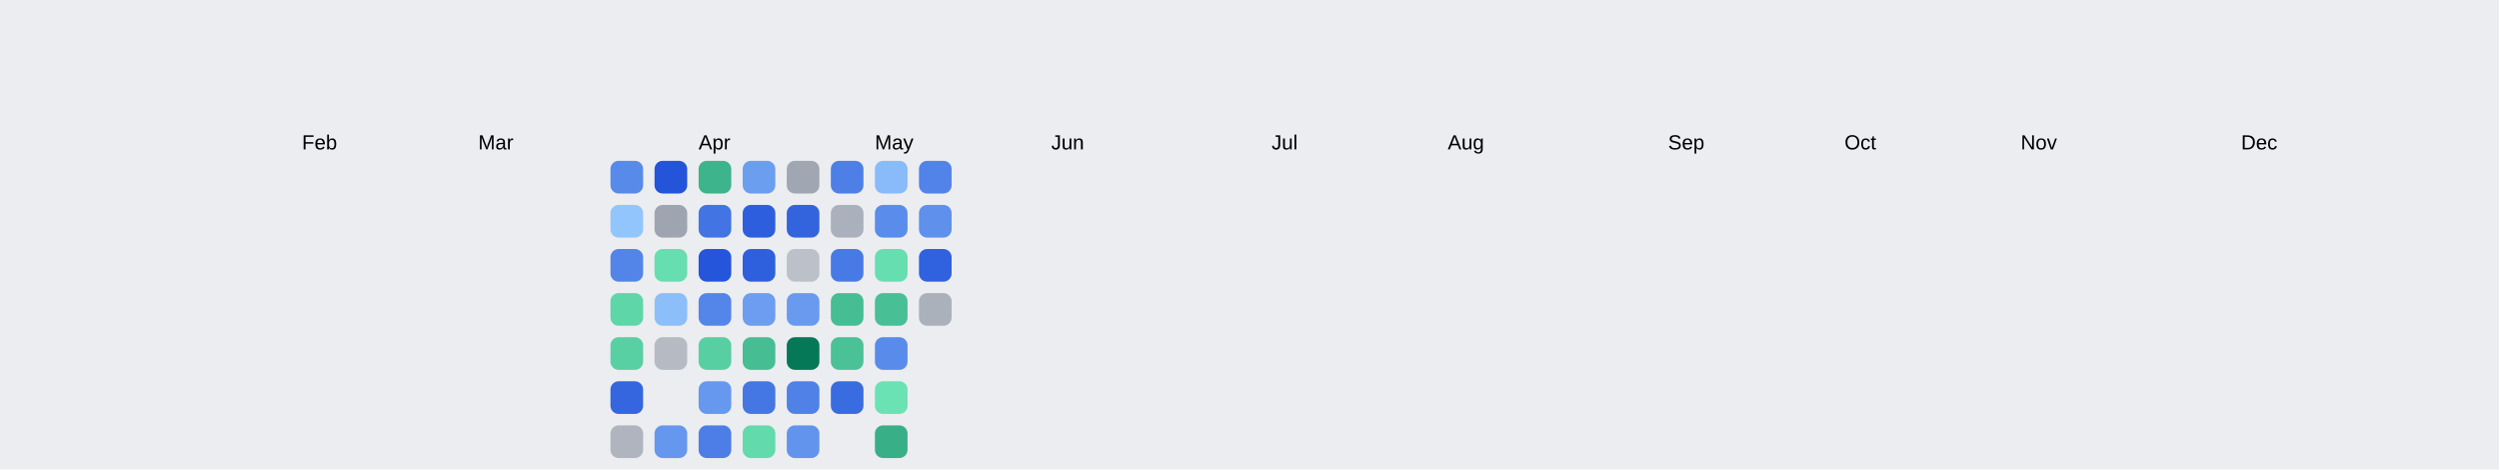
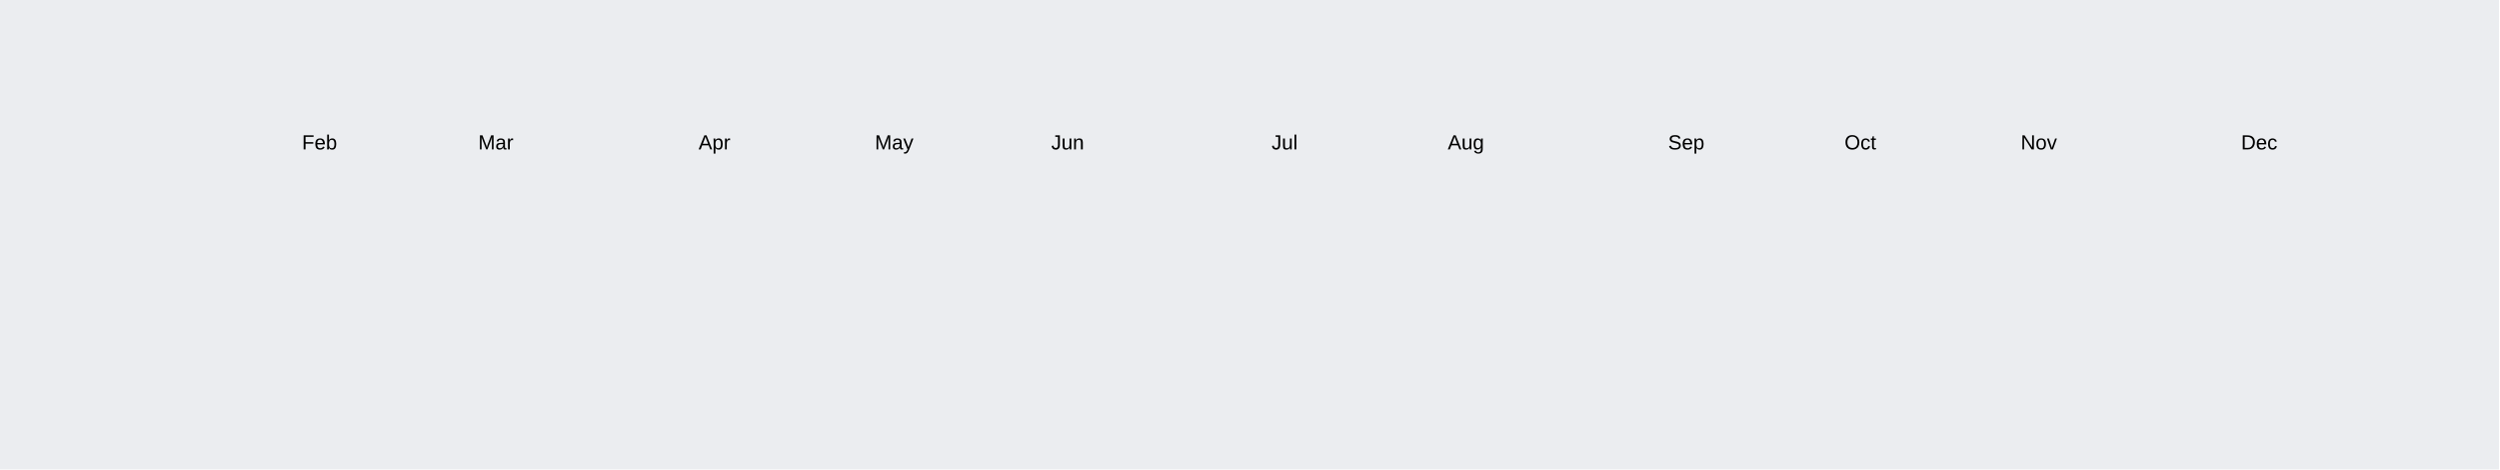
<svg xmlns="http://www.w3.org/2000/svg" baseProfile="full" height="57.5mm" version="1.1" viewBox="0,0,306.2,57.5" width="306.2mm">
  <defs />
  <rect fill="#EBEDF0" height="57.5" width="306.2" x="0" y="0" />
-   <text fill="#EBEDF0" style="font-size:6px; font-family:Arial; font-weight:bold;" x="10" y="10">学习热力图</text>
+   <text fill="#EBEDF0" style="font-size:6px; font-family:Arial; font-weight:bold;" x="10" y="10">残暴的邪神的学习热力图</text>
  <text fill="#EBEDF0" style="font-size:3px; font-family:Arial;" x="10" y="14.4">2026: 0 分钟</text>
  <text fill="#EBEDF0" style="font-size:2.5px; font-family:Arial" x="10" y="18.3">Jan</text>
  <rect fill="#EBEDF0" height="4" rx="1" ry="1" width="4" x="10" y="19.7" />
  <rect fill="#EBEDF0" height="4" rx="1" ry="1" width="4" x="10" y="25.1" />
  <rect fill="#EBEDF0" height="4" rx="1" ry="1" width="4" x="10" y="30.5" />
  <rect fill="#EBEDF0" height="4" rx="1" ry="1" width="4" x="10" y="35.9" />
  <rect fill="#EBEDF0" height="4" rx="1" ry="1" width="4" x="10" y="41.3" />
  <rect fill="#EBEDF0" height="4" rx="1" ry="1" width="4" x="10" y="46.7" />
  <rect fill="#EBEDF0" height="4" rx="1" ry="1" width="4" x="10" y="52.1" />
  <rect fill="#EBEDF0" height="4" rx="1" ry="1" width="4" x="15.4" y="19.7" />
  <rect fill="#EBEDF0" height="4" rx="1" ry="1" width="4" x="15.4" y="25.1" />
  <rect fill="#EBEDF0" height="4" rx="1" ry="1" width="4" x="15.4" y="30.5" />
  <rect fill="#EBEDF0" height="4" rx="1" ry="1" width="4" x="15.4" y="35.9" />
  <rect fill="#EBEDF0" height="4" rx="1" ry="1" width="4" x="15.4" y="41.3" />
  <rect fill="#EBEDF0" height="4" rx="1" ry="1" width="4" x="15.4" y="46.7" />
  <rect fill="#EBEDF0" height="4" rx="1" ry="1" width="4" x="15.4" y="52.1" />
  <rect fill="#EBEDF0" height="4" rx="1" ry="1" width="4" x="20.8" y="19.7" />
  <rect fill="#EBEDF0" height="4" rx="1" ry="1" width="4" x="20.8" y="25.1" />
  <rect fill="#EBEDF0" height="4" rx="1" ry="1" width="4" x="20.8" y="30.5" />
  <rect fill="#EBEDF0" height="4" rx="1" ry="1" width="4" x="20.8" y="35.9" />
  <rect fill="#EBEDF0" height="4" rx="1" ry="1" width="4" x="20.8" y="41.3" />
  <rect fill="#EBEDF0" height="4" rx="1" ry="1" width="4" x="20.8" y="46.7" />
  <rect fill="#EBEDF0" height="4" rx="1" ry="1" width="4" x="20.8" y="52.1" />
  <rect fill="#EBEDF0" height="4" rx="1" ry="1" width="4" x="26.2" y="19.7" />
  <rect fill="#EBEDF0" height="4" rx="1" ry="1" width="4" x="26.2" y="25.1" />
  <rect fill="#EBEDF0" height="4" rx="1" ry="1" width="4" x="26.2" y="30.5" />
  <rect fill="#EBEDF0" height="4" rx="1" ry="1" width="4" x="26.2" y="35.9" />
  <rect fill="#EBEDF0" height="4" rx="1" ry="1" width="4" x="26.2" y="41.3" />
  <rect fill="#EBEDF0" height="4" rx="1" ry="1" width="4" x="26.2" y="46.7" />
  <rect fill="#EBEDF0" height="4" rx="1" ry="1" width="4" x="26.2" y="52.1" />
  <rect fill="#EBEDF0" height="4" rx="1" ry="1" width="4" x="31.6" y="19.7" />
  <rect fill="#EBEDF0" height="4" rx="1" ry="1" width="4" x="31.6" y="25.1" />
  <rect fill="#EBEDF0" height="4" rx="1" ry="1" width="4" x="31.6" y="30.5" />
  <rect fill="#EBEDF0" height="4" rx="1" ry="1" width="4" x="31.6" y="35.9" />
  <rect fill="#EBEDF0" height="4" rx="1" ry="1" width="4" x="31.6" y="41.3" />
  <rect fill="#EBEDF0" height="4" rx="1" ry="1" width="4" x="31.6" y="46.7" />
  <rect fill="#EBEDF0" height="4" rx="1" ry="1" width="4" x="31.6" y="52.1" />
  <text fill="#000000" style="font-size:2.5px; font-family:Arial" x="37.0" y="18.3">Feb</text>
  <rect fill="#EBEDF0" height="4" rx="1" ry="1" width="4" x="37.0" y="19.7" />
  <rect fill="#EBEDF0" height="4" rx="1" ry="1" width="4" x="37.0" y="25.1" />
  <rect fill="#EBEDF0" height="4" rx="1" ry="1" width="4" x="37.0" y="30.5" />
  <rect fill="#EBEDF0" height="4" rx="1" ry="1" width="4" x="37.0" y="35.9" />
  <rect fill="#EBEDF0" height="4" rx="1" ry="1" width="4" x="37.0" y="41.3" />
  <rect fill="#EBEDF0" height="4" rx="1" ry="1" width="4" x="37.0" y="46.7" />
  <rect fill="#EBEDF0" height="4" rx="1" ry="1" width="4" x="37.0" y="52.1" />
  <rect fill="#EBEDF0" height="4" rx="1" ry="1" width="4" x="42.4" y="19.7" />
  <rect fill="#EBEDF0" height="4" rx="1" ry="1" width="4" x="42.4" y="25.1" />
  <rect fill="#EBEDF0" height="4" rx="1" ry="1" width="4" x="42.4" y="30.5" />
  <rect fill="#EBEDF0" height="4" rx="1" ry="1" width="4" x="42.4" y="35.9" />
  <rect fill="#EBEDF0" height="4" rx="1" ry="1" width="4" x="42.4" y="41.3" />
  <rect fill="#EBEDF0" height="4" rx="1" ry="1" width="4" x="42.4" y="46.7" />
  <rect fill="#EBEDF0" height="4" rx="1" ry="1" width="4" x="42.4" y="52.1" />
  <rect fill="#EBEDF0" height="4" rx="1" ry="1" width="4" x="47.8" y="19.7" />
  <rect fill="#EBEDF0" height="4" rx="1" ry="1" width="4" x="47.8" y="25.1" />
  <rect fill="#EBEDF0" height="4" rx="1" ry="1" width="4" x="47.8" y="30.5" />
  <rect fill="#EBEDF0" height="4" rx="1" ry="1" width="4" x="47.8" y="35.9" />
  <rect fill="#EBEDF0" height="4" rx="1" ry="1" width="4" x="47.8" y="41.3" />
  <rect fill="#EBEDF0" height="4" rx="1" ry="1" width="4" x="47.8" y="46.7" />
  <rect fill="#EBEDF0" height="4" rx="1" ry="1" width="4" x="47.8" y="52.1" />
  <rect fill="#EBEDF0" height="4" rx="1" ry="1" width="4" x="53.2" y="19.7" />
  <rect fill="#EBEDF0" height="4" rx="1" ry="1" width="4" x="53.2" y="25.1" />
  <rect fill="#EBEDF0" height="4" rx="1" ry="1" width="4" x="53.2" y="30.5" />
  <rect fill="#EBEDF0" height="4" rx="1" ry="1" width="4" x="53.2" y="35.9" />
  <rect fill="#EBEDF0" height="4" rx="1" ry="1" width="4" x="53.2" y="41.3" />
  <rect fill="#EBEDF0" height="4" rx="1" ry="1" width="4" x="53.2" y="46.7" />
  <rect fill="#EBEDF0" height="4" rx="1" ry="1" width="4" x="53.2" y="52.1" />
  <text fill="#000000" style="font-size:2.5px; font-family:Arial" x="58.6" y="18.3">Mar</text>
  <rect fill="#EBEDF0" height="4" rx="1" ry="1" width="4" x="58.6" y="19.7" />
  <rect fill="#EBEDF0" height="4" rx="1" ry="1" width="4" x="58.6" y="25.1" />
  <rect fill="#EBEDF0" height="4" rx="1" ry="1" width="4" x="58.6" y="30.5" />
  <rect fill="#EBEDF0" height="4" rx="1" ry="1" width="4" x="58.6" y="35.9" />
  <rect fill="#EBEDF0" height="4" rx="1" ry="1" width="4" x="58.6" y="41.3" />
  <rect fill="#EBEDF0" height="4" rx="1" ry="1" width="4" x="58.6" y="46.7" />
  <rect fill="#EBEDF0" height="4" rx="1" ry="1" width="4" x="58.6" y="52.1" />
  <rect fill="#EBEDF0" height="4" rx="1" ry="1" width="4" x="64" y="19.7" />
  <rect fill="#EBEDF0" height="4" rx="1" ry="1" width="4" x="64" y="25.1" />
  <rect fill="#EBEDF0" height="4" rx="1" ry="1" width="4" x="64" y="30.5" />
  <rect fill="#EBEDF0" height="4" rx="1" ry="1" width="4" x="64" y="35.9" />
  <rect fill="#EBEDF0" height="4" rx="1" ry="1" width="4" x="64" y="41.3" />
  <rect fill="#EBEDF0" height="4" rx="1" ry="1" width="4" x="64" y="46.7" />
  <rect fill="#EBEDF0" height="4" rx="1" ry="1" width="4" x="64" y="52.1" />
  <rect fill="#EBEDF0" height="4" rx="1" ry="1" width="4" x="69.4" y="19.7" />
  <rect fill="#EBEDF0" height="4" rx="1" ry="1" width="4" x="69.4" y="25.1" />
  <rect fill="#EBEDF0" height="4" rx="1" ry="1" width="4" x="69.4" y="30.5" />
  <rect fill="#EBEDF0" height="4" rx="1" ry="1" width="4" x="69.4" y="35.9" />
  <rect fill="#EBEDF0" height="4" rx="1" ry="1" width="4" x="69.4" y="41.3" />
  <rect fill="#EBEDF0" height="4" rx="1" ry="1" width="4" x="69.4" y="46.7" />
  <rect fill="#EBEDF0" height="4" rx="1" ry="1" width="4" x="69.4" y="52.1" />
-   <rect fill="#588aea" height="4" rx="1" ry="1" width="4" x="74.8" y="19.7" />
-   <rect fill="#93c5fd" height="4" rx="1" ry="1" width="4" x="74.8" y="25.1" />
-   <rect fill="#5384e8" height="4" rx="1" ry="1" width="4" x="74.8" y="30.5" />
-   <rect fill="#5ed6a8" height="4" rx="1" ry="1" width="4" x="74.8" y="35.9" />
-   <rect fill="#58d0a3" height="4" rx="1" ry="1" width="4" x="74.8" y="41.3" />
-   <rect fill="#3566df" height="4" rx="1" ry="1" width="4" x="74.8" y="46.7" />
-   <rect fill="#afb4be" height="4" rx="1" ry="1" width="4" x="74.8" y="52.1" />
-   <rect fill="#2354da" height="4" rx="1" ry="1" width="4" x="80.2" y="19.7" />
-   <rect fill="#9ea5b1" height="4" rx="1" ry="1" width="4" x="80.2" y="25.1" />
-   <rect fill="#66deaf" height="4" rx="1" ry="1" width="4" x="80.2" y="30.5" />
-   <rect fill="#8cbefa" height="4" rx="1" ry="1" width="4" x="80.2" y="35.9" />
-   <rect fill="#b5bac3" height="4" rx="1" ry="1" width="4" x="80.2" y="41.3" />
+   <rect fill="#EBEDF0" height="4" rx="1" ry="1" width="4" x="74.8" y="19.7" />
+   <rect fill="#EBEDF0" height="4" rx="1" ry="1" width="4" x="74.8" y="25.1" />
+   <rect fill="#EBEDF0" height="4" rx="1" ry="1" width="4" x="74.8" y="30.5" />
+   <rect fill="#EBEDF0" height="4" rx="1" ry="1" width="4" x="74.8" y="35.9" />
+   <rect fill="#EBEDF0" height="4" rx="1" ry="1" width="4" x="74.8" y="41.3" />
+   <rect fill="#EBEDF0" height="4" rx="1" ry="1" width="4" x="74.8" y="46.7" />
+   <rect fill="#EBEDF0" height="4" rx="1" ry="1" width="4" x="74.8" y="52.1" />
+   <rect fill="#EBEDF0" height="4" rx="1" ry="1" width="4" x="80.2" y="19.7" />
+   <rect fill="#EBEDF0" height="4" rx="1" ry="1" width="4" x="80.2" y="25.1" />
+   <rect fill="#EBEDF0" height="4" rx="1" ry="1" width="4" x="80.2" y="30.5" />
+   <rect fill="#EBEDF0" height="4" rx="1" ry="1" width="4" x="80.2" y="35.9" />
+   <rect fill="#EBEDF0" height="4" rx="1" ry="1" width="4" x="80.2" y="41.3" />
  <rect fill="#EBEDF0" height="4" rx="1" ry="1" width="4" x="80.2" y="46.7" />
-   <rect fill="#6697ee" height="4" rx="1" ry="1" width="4" x="80.2" y="52.1" />
+   <rect fill="#EBEDF0" height="4" rx="1" ry="1" width="4" x="80.2" y="52.1" />
  <text fill="#000000" style="font-size:2.5px; font-family:Arial" x="85.6" y="18.3">Apr</text>
-   <rect fill="#3db48b" height="4" rx="1" ry="1" width="4" x="85.6" y="19.7" />
-   <rect fill="#4274e3" height="4" rx="1" ry="1" width="4" x="85.6" y="25.1" />
-   <rect fill="#2455da" height="4" rx="1" ry="1" width="4" x="85.6" y="30.5" />
-   <rect fill="#5485e9" height="4" rx="1" ry="1" width="4" x="85.6" y="35.9" />
-   <rect fill="#57cfa2" height="4" rx="1" ry="1" width="4" x="85.6" y="41.3" />
-   <rect fill="#6698ef" height="4" rx="1" ry="1" width="4" x="85.6" y="46.7" />
-   <rect fill="#4d7ee7" height="4" rx="1" ry="1" width="4" x="85.6" y="52.1" />
-   <rect fill="#6c9ef0" height="4" rx="1" ry="1" width="4" x="91" y="19.7" />
-   <rect fill="#2d5edd" height="4" rx="1" ry="1" width="4" x="91" y="25.1" />
-   <rect fill="#2e5fdd" height="4" rx="1" ry="1" width="4" x="91" y="30.5" />
-   <rect fill="#6c9df0" height="4" rx="1" ry="1" width="4" x="91" y="35.9" />
-   <rect fill="#46bd93" height="4" rx="1" ry="1" width="4" x="91" y="41.3" />
-   <rect fill="#4577e4" height="4" rx="1" ry="1" width="4" x="91" y="46.7" />
-   <rect fill="#62daac" height="4" rx="1" ry="1" width="4" x="91" y="52.1" />
-   <rect fill="#a0a7b2" height="4" rx="1" ry="1" width="4" x="96.4" y="19.7" />
-   <rect fill="#3364de" height="4" rx="1" ry="1" width="4" x="96.4" y="25.1" />
-   <rect fill="#bcc1c9" height="4" rx="1" ry="1" width="4" x="96.4" y="30.5" />
-   <rect fill="#699aef" height="4" rx="1" ry="1" width="4" x="96.4" y="35.9" />
-   <rect fill="#047857" height="4" rx="1" ry="1" width="4" x="96.4" y="41.3" />
-   <rect fill="#4f81e7" height="4" rx="1" ry="1" width="4" x="96.4" y="46.7" />
-   <rect fill="#6294ed" height="4" rx="1" ry="1" width="4" x="96.4" y="52.1" />
-   <rect fill="#4d7fe7" height="4" rx="1" ry="1" width="4" x="101.8" y="19.7" />
-   <rect fill="#abb1bc" height="4" rx="1" ry="1" width="4" x="101.8" y="25.1" />
-   <rect fill="#487ae5" height="4" rx="1" ry="1" width="4" x="101.8" y="30.5" />
-   <rect fill="#46bd93" height="4" rx="1" ry="1" width="4" x="101.8" y="35.9" />
-   <rect fill="#4ac196" height="4" rx="1" ry="1" width="4" x="101.8" y="41.3" />
-   <rect fill="#3a6ce1" height="4" rx="1" ry="1" width="4" x="101.8" y="46.7" />
+   <rect fill="#EBEDF0" height="4" rx="1" ry="1" width="4" x="85.6" y="19.7" />
+   <rect fill="#EBEDF0" height="4" rx="1" ry="1" width="4" x="85.6" y="25.1" />
+   <rect fill="#EBEDF0" height="4" rx="1" ry="1" width="4" x="85.6" y="30.5" />
+   <rect fill="#EBEDF0" height="4" rx="1" ry="1" width="4" x="85.6" y="35.9" />
+   <rect fill="#EBEDF0" height="4" rx="1" ry="1" width="4" x="85.6" y="41.3" />
+   <rect fill="#EBEDF0" height="4" rx="1" ry="1" width="4" x="85.6" y="46.7" />
+   <rect fill="#EBEDF0" height="4" rx="1" ry="1" width="4" x="85.6" y="52.1" />
+   <rect fill="#EBEDF0" height="4" rx="1" ry="1" width="4" x="91" y="19.7" />
+   <rect fill="#EBEDF0" height="4" rx="1" ry="1" width="4" x="91" y="25.1" />
+   <rect fill="#EBEDF0" height="4" rx="1" ry="1" width="4" x="91" y="30.5" />
+   <rect fill="#EBEDF0" height="4" rx="1" ry="1" width="4" x="91" y="35.9" />
+   <rect fill="#EBEDF0" height="4" rx="1" ry="1" width="4" x="91" y="41.3" />
+   <rect fill="#EBEDF0" height="4" rx="1" ry="1" width="4" x="91" y="46.7" />
+   <rect fill="#EBEDF0" height="4" rx="1" ry="1" width="4" x="91" y="52.1" />
+   <rect fill="#EBEDF0" height="4" rx="1" ry="1" width="4" x="96.4" y="19.7" />
+   <rect fill="#EBEDF0" height="4" rx="1" ry="1" width="4" x="96.4" y="25.1" />
+   <rect fill="#EBEDF0" height="4" rx="1" ry="1" width="4" x="96.4" y="30.5" />
+   <rect fill="#EBEDF0" height="4" rx="1" ry="1" width="4" x="96.4" y="35.9" />
+   <rect fill="#EBEDF0" height="4" rx="1" ry="1" width="4" x="96.4" y="41.3" />
+   <rect fill="#EBEDF0" height="4" rx="1" ry="1" width="4" x="96.4" y="46.7" />
+   <rect fill="#EBEDF0" height="4" rx="1" ry="1" width="4" x="96.4" y="52.1" />
+   <rect fill="#EBEDF0" height="4" rx="1" ry="1" width="4" x="101.8" y="19.7" />
+   <rect fill="#EBEDF0" height="4" rx="1" ry="1" width="4" x="101.8" y="25.1" />
+   <rect fill="#EBEDF0" height="4" rx="1" ry="1" width="4" x="101.8" y="30.5" />
+   <rect fill="#EBEDF0" height="4" rx="1" ry="1" width="4" x="101.8" y="35.9" />
+   <rect fill="#EBEDF0" height="4" rx="1" ry="1" width="4" x="101.8" y="41.3" />
+   <rect fill="#EBEDF0" height="4" rx="1" ry="1" width="4" x="101.8" y="46.7" />
  <rect fill="#EBEDF0" height="4" rx="1" ry="1" width="4" x="101.8" y="52.1" />
  <text fill="#000000" style="font-size:2.5px; font-family:Arial" x="107.2" y="18.3">May</text>
-   <rect fill="#89bbfa" height="4" rx="1" ry="1" width="4" x="107.2" y="19.7" />
-   <rect fill="#5a8ceb" height="4" rx="1" ry="1" width="4" x="107.2" y="25.1" />
-   <rect fill="#66deaf" height="4" rx="1" ry="1" width="4" x="107.2" y="30.5" />
-   <rect fill="#48bf94" height="4" rx="1" ry="1" width="4" x="107.2" y="35.9" />
-   <rect fill="#598beb" height="4" rx="1" ry="1" width="4" x="107.2" y="41.3" />
-   <rect fill="#6ae2b3" height="4" rx="1" ry="1" width="4" x="107.2" y="46.7" />
-   <rect fill="#39af87" height="4" rx="1" ry="1" width="4" x="107.2" y="52.1" />
-   <rect fill="#5283e8" height="4" rx="1" ry="1" width="4" x="112.6" y="19.7" />
-   <rect fill="#5e90ec" height="4" rx="1" ry="1" width="4" x="112.6" y="25.1" />
-   <rect fill="#3061de" height="4" rx="1" ry="1" width="4" x="112.6" y="30.5" />
-   <rect fill="#abb1bb" height="4" rx="1" ry="1" width="4" x="112.6" y="35.9" />
+   <rect fill="#EBEDF0" height="4" rx="1" ry="1" width="4" x="107.2" y="19.7" />
+   <rect fill="#EBEDF0" height="4" rx="1" ry="1" width="4" x="107.2" y="25.1" />
+   <rect fill="#EBEDF0" height="4" rx="1" ry="1" width="4" x="107.2" y="30.5" />
+   <rect fill="#EBEDF0" height="4" rx="1" ry="1" width="4" x="107.2" y="35.9" />
+   <rect fill="#EBEDF0" height="4" rx="1" ry="1" width="4" x="107.2" y="41.3" />
+   <rect fill="#EBEDF0" height="4" rx="1" ry="1" width="4" x="107.2" y="46.7" />
+   <rect fill="#EBEDF0" height="4" rx="1" ry="1" width="4" x="107.2" y="52.1" />
+   <rect fill="#EBEDF0" height="4" rx="1" ry="1" width="4" x="112.6" y="19.7" />
+   <rect fill="#EBEDF0" height="4" rx="1" ry="1" width="4" x="112.6" y="25.1" />
+   <rect fill="#EBEDF0" height="4" rx="1" ry="1" width="4" x="112.6" y="30.5" />
+   <rect fill="#EBEDF0" height="4" rx="1" ry="1" width="4" x="112.6" y="35.9" />
  <rect fill="#EBEDF0" height="4" rx="1" ry="1" width="4" x="112.6" y="41.3" />
  <rect fill="#EBEDF0" height="4" rx="1" ry="1" width="4" x="112.6" y="46.7" />
  <rect fill="#EBEDF0" height="4" rx="1" ry="1" width="4" x="112.6" y="52.1" />
  <rect fill="#EBEDF0" height="4" rx="1" ry="1" width="4" x="118" y="19.7" />
  <rect fill="#EBEDF0" height="4" rx="1" ry="1" width="4" x="118" y="25.1" />
  <rect fill="#EBEDF0" height="4" rx="1" ry="1" width="4" x="118" y="30.5" />
  <rect fill="#EBEDF0" height="4" rx="1" ry="1" width="4" x="118" y="35.9" />
  <rect fill="#EBEDF0" height="4" rx="1" ry="1" width="4" x="118" y="41.3" />
  <rect fill="#EBEDF0" height="4" rx="1" ry="1" width="4" x="118" y="46.7" />
  <rect fill="#EBEDF0" height="4" rx="1" ry="1" width="4" x="118" y="52.1" />
  <rect fill="#EBEDF0" height="4" rx="1" ry="1" width="4" x="123.4" y="19.7" />
  <rect fill="#EBEDF0" height="4" rx="1" ry="1" width="4" x="123.4" y="25.1" />
  <rect fill="#EBEDF0" height="4" rx="1" ry="1" width="4" x="123.4" y="30.5" />
  <rect fill="#EBEDF0" height="4" rx="1" ry="1" width="4" x="123.4" y="35.9" />
  <rect fill="#EBEDF0" height="4" rx="1" ry="1" width="4" x="123.4" y="41.3" />
  <rect fill="#EBEDF0" height="4" rx="1" ry="1" width="4" x="123.4" y="46.7" />
  <rect fill="#EBEDF0" height="4" rx="1" ry="1" width="4" x="123.4" y="52.1" />
  <text fill="#000000" style="font-size:2.5px; font-family:Arial" x="128.8" y="18.3">Jun</text>
  <rect fill="#EBEDF0" height="4" rx="1" ry="1" width="4" x="128.8" y="19.7" />
  <rect fill="#EBEDF0" height="4" rx="1" ry="1" width="4" x="128.8" y="25.1" />
  <rect fill="#EBEDF0" height="4" rx="1" ry="1" width="4" x="128.8" y="30.5" />
  <rect fill="#EBEDF0" height="4" rx="1" ry="1" width="4" x="128.8" y="35.9" />
  <rect fill="#EBEDF0" height="4" rx="1" ry="1" width="4" x="128.8" y="41.3" />
  <rect fill="#EBEDF0" height="4" rx="1" ry="1" width="4" x="128.8" y="46.7" />
  <rect fill="#EBEDF0" height="4" rx="1" ry="1" width="4" x="128.8" y="52.1" />
  <rect fill="#EBEDF0" height="4" rx="1" ry="1" width="4" x="134.2" y="19.7" />
  <rect fill="#EBEDF0" height="4" rx="1" ry="1" width="4" x="134.2" y="25.1" />
  <rect fill="#EBEDF0" height="4" rx="1" ry="1" width="4" x="134.2" y="30.5" />
  <rect fill="#EBEDF0" height="4" rx="1" ry="1" width="4" x="134.2" y="35.9" />
  <rect fill="#EBEDF0" height="4" rx="1" ry="1" width="4" x="134.2" y="41.3" />
  <rect fill="#EBEDF0" height="4" rx="1" ry="1" width="4" x="134.2" y="46.7" />
  <rect fill="#EBEDF0" height="4" rx="1" ry="1" width="4" x="134.2" y="52.1" />
  <rect fill="#EBEDF0" height="4" rx="1" ry="1" width="4" x="139.6" y="19.7" />
  <rect fill="#EBEDF0" height="4" rx="1" ry="1" width="4" x="139.6" y="25.1" />
  <rect fill="#EBEDF0" height="4" rx="1" ry="1" width="4" x="139.6" y="30.5" />
  <rect fill="#EBEDF0" height="4" rx="1" ry="1" width="4" x="139.6" y="35.9" />
  <rect fill="#EBEDF0" height="4" rx="1" ry="1" width="4" x="139.6" y="41.3" />
  <rect fill="#EBEDF0" height="4" rx="1" ry="1" width="4" x="139.6" y="46.7" />
  <rect fill="#EBEDF0" height="4" rx="1" ry="1" width="4" x="139.6" y="52.1" />
  <rect fill="#EBEDF0" height="4" rx="1" ry="1" width="4" x="145" y="19.7" />
  <rect fill="#EBEDF0" height="4" rx="1" ry="1" width="4" x="145" y="25.1" />
  <rect fill="#EBEDF0" height="4" rx="1" ry="1" width="4" x="145" y="30.5" />
  <rect fill="#EBEDF0" height="4" rx="1" ry="1" width="4" x="145" y="35.9" />
  <rect fill="#EBEDF0" height="4" rx="1" ry="1" width="4" x="145" y="41.3" />
  <rect fill="#EBEDF0" height="4" rx="1" ry="1" width="4" x="145" y="46.7" />
  <rect fill="#EBEDF0" height="4" rx="1" ry="1" width="4" x="145" y="52.1" />
  <rect fill="#EBEDF0" height="4" rx="1" ry="1" width="4" x="150.4" y="19.7" />
  <rect fill="#EBEDF0" height="4" rx="1" ry="1" width="4" x="150.4" y="25.1" />
  <rect fill="#EBEDF0" height="4" rx="1" ry="1" width="4" x="150.4" y="30.5" />
  <rect fill="#EBEDF0" height="4" rx="1" ry="1" width="4" x="150.4" y="35.9" />
  <rect fill="#EBEDF0" height="4" rx="1" ry="1" width="4" x="150.4" y="41.3" />
  <rect fill="#EBEDF0" height="4" rx="1" ry="1" width="4" x="150.4" y="46.7" />
  <rect fill="#EBEDF0" height="4" rx="1" ry="1" width="4" x="150.4" y="52.1" />
  <text fill="#000000" style="font-size:2.5px; font-family:Arial" x="155.8" y="18.3">Jul</text>
  <rect fill="#EBEDF0" height="4" rx="1" ry="1" width="4" x="155.8" y="19.7" />
  <rect fill="#EBEDF0" height="4" rx="1" ry="1" width="4" x="155.8" y="25.1" />
  <rect fill="#EBEDF0" height="4" rx="1" ry="1" width="4" x="155.8" y="30.5" />
  <rect fill="#EBEDF0" height="4" rx="1" ry="1" width="4" x="155.8" y="35.9" />
  <rect fill="#EBEDF0" height="4" rx="1" ry="1" width="4" x="155.8" y="41.3" />
  <rect fill="#EBEDF0" height="4" rx="1" ry="1" width="4" x="155.8" y="46.7" />
  <rect fill="#EBEDF0" height="4" rx="1" ry="1" width="4" x="155.8" y="52.1" />
  <rect fill="#EBEDF0" height="4" rx="1" ry="1" width="4" x="161.2" y="19.7" />
  <rect fill="#EBEDF0" height="4" rx="1" ry="1" width="4" x="161.2" y="25.1" />
  <rect fill="#EBEDF0" height="4" rx="1" ry="1" width="4" x="161.2" y="30.5" />
  <rect fill="#EBEDF0" height="4" rx="1" ry="1" width="4" x="161.2" y="35.9" />
  <rect fill="#EBEDF0" height="4" rx="1" ry="1" width="4" x="161.2" y="41.3" />
  <rect fill="#EBEDF0" height="4" rx="1" ry="1" width="4" x="161.2" y="46.7" />
  <rect fill="#EBEDF0" height="4" rx="1" ry="1" width="4" x="161.2" y="52.1" />
  <rect fill="#EBEDF0" height="4" rx="1" ry="1" width="4" x="166.6" y="19.7" />
  <rect fill="#EBEDF0" height="4" rx="1" ry="1" width="4" x="166.6" y="25.1" />
  <rect fill="#EBEDF0" height="4" rx="1" ry="1" width="4" x="166.6" y="30.5" />
  <rect fill="#EBEDF0" height="4" rx="1" ry="1" width="4" x="166.6" y="35.9" />
  <rect fill="#EBEDF0" height="4" rx="1" ry="1" width="4" x="166.6" y="41.3" />
  <rect fill="#EBEDF0" height="4" rx="1" ry="1" width="4" x="166.6" y="46.7" />
  <rect fill="#EBEDF0" height="4" rx="1" ry="1" width="4" x="166.6" y="52.1" />
  <rect fill="#EBEDF0" height="4" rx="1" ry="1" width="4" x="172" y="19.7" />
  <rect fill="#EBEDF0" height="4" rx="1" ry="1" width="4" x="172" y="25.1" />
  <rect fill="#EBEDF0" height="4" rx="1" ry="1" width="4" x="172" y="30.5" />
  <rect fill="#EBEDF0" height="4" rx="1" ry="1" width="4" x="172" y="35.9" />
  <rect fill="#EBEDF0" height="4" rx="1" ry="1" width="4" x="172" y="41.3" />
  <rect fill="#EBEDF0" height="4" rx="1" ry="1" width="4" x="172" y="46.7" />
  <rect fill="#EBEDF0" height="4" rx="1" ry="1" width="4" x="172" y="52.1" />
  <text fill="#000000" style="font-size:2.5px; font-family:Arial" x="177.4" y="18.3">Aug</text>
  <rect fill="#EBEDF0" height="4" rx="1" ry="1" width="4" x="177.4" y="19.7" />
  <rect fill="#EBEDF0" height="4" rx="1" ry="1" width="4" x="177.4" y="25.1" />
  <rect fill="#EBEDF0" height="4" rx="1" ry="1" width="4" x="177.4" y="30.5" />
  <rect fill="#EBEDF0" height="4" rx="1" ry="1" width="4" x="177.4" y="35.9" />
  <rect fill="#EBEDF0" height="4" rx="1" ry="1" width="4" x="177.4" y="41.3" />
  <rect fill="#EBEDF0" height="4" rx="1" ry="1" width="4" x="177.4" y="46.7" />
  <rect fill="#EBEDF0" height="4" rx="1" ry="1" width="4" x="177.4" y="52.1" />
  <rect fill="#EBEDF0" height="4" rx="1" ry="1" width="4" x="182.8" y="19.7" />
  <rect fill="#EBEDF0" height="4" rx="1" ry="1" width="4" x="182.8" y="25.1" />
  <rect fill="#EBEDF0" height="4" rx="1" ry="1" width="4" x="182.8" y="30.5" />
  <rect fill="#EBEDF0" height="4" rx="1" ry="1" width="4" x="182.8" y="35.9" />
  <rect fill="#EBEDF0" height="4" rx="1" ry="1" width="4" x="182.8" y="41.3" />
  <rect fill="#EBEDF0" height="4" rx="1" ry="1" width="4" x="182.8" y="46.7" />
  <rect fill="#EBEDF0" height="4" rx="1" ry="1" width="4" x="182.8" y="52.1" />
  <rect fill="#EBEDF0" height="4" rx="1" ry="1" width="4" x="188.2" y="19.7" />
  <rect fill="#EBEDF0" height="4" rx="1" ry="1" width="4" x="188.2" y="25.1" />
  <rect fill="#EBEDF0" height="4" rx="1" ry="1" width="4" x="188.2" y="30.5" />
  <rect fill="#EBEDF0" height="4" rx="1" ry="1" width="4" x="188.2" y="35.9" />
  <rect fill="#EBEDF0" height="4" rx="1" ry="1" width="4" x="188.2" y="41.3" />
  <rect fill="#EBEDF0" height="4" rx="1" ry="1" width="4" x="188.2" y="46.7" />
  <rect fill="#EBEDF0" height="4" rx="1" ry="1" width="4" x="188.2" y="52.1" />
  <rect fill="#EBEDF0" height="4" rx="1" ry="1" width="4" x="193.6" y="19.7" />
  <rect fill="#EBEDF0" height="4" rx="1" ry="1" width="4" x="193.6" y="25.1" />
  <rect fill="#EBEDF0" height="4" rx="1" ry="1" width="4" x="193.6" y="30.5" />
  <rect fill="#EBEDF0" height="4" rx="1" ry="1" width="4" x="193.6" y="35.9" />
  <rect fill="#EBEDF0" height="4" rx="1" ry="1" width="4" x="193.6" y="41.3" />
  <rect fill="#EBEDF0" height="4" rx="1" ry="1" width="4" x="193.6" y="46.7" />
  <rect fill="#EBEDF0" height="4" rx="1" ry="1" width="4" x="193.6" y="52.1" />
  <rect fill="#EBEDF0" height="4" rx="1" ry="1" width="4" x="199" y="19.7" />
  <rect fill="#EBEDF0" height="4" rx="1" ry="1" width="4" x="199" y="25.1" />
  <rect fill="#EBEDF0" height="4" rx="1" ry="1" width="4" x="199" y="30.5" />
  <rect fill="#EBEDF0" height="4" rx="1" ry="1" width="4" x="199" y="35.9" />
  <rect fill="#EBEDF0" height="4" rx="1" ry="1" width="4" x="199" y="41.3" />
  <rect fill="#EBEDF0" height="4" rx="1" ry="1" width="4" x="199" y="46.7" />
  <rect fill="#EBEDF0" height="4" rx="1" ry="1" width="4" x="199" y="52.1" />
  <text fill="#000000" style="font-size:2.5px; font-family:Arial" x="204.4" y="18.3">Sep</text>
  <rect fill="#EBEDF0" height="4" rx="1" ry="1" width="4" x="204.4" y="19.7" />
  <rect fill="#EBEDF0" height="4" rx="1" ry="1" width="4" x="204.4" y="25.1" />
  <rect fill="#EBEDF0" height="4" rx="1" ry="1" width="4" x="204.4" y="30.5" />
  <rect fill="#EBEDF0" height="4" rx="1" ry="1" width="4" x="204.4" y="35.9" />
  <rect fill="#EBEDF0" height="4" rx="1" ry="1" width="4" x="204.4" y="41.3" />
  <rect fill="#EBEDF0" height="4" rx="1" ry="1" width="4" x="204.4" y="46.7" />
  <rect fill="#EBEDF0" height="4" rx="1" ry="1" width="4" x="204.4" y="52.1" />
  <rect fill="#EBEDF0" height="4" rx="1" ry="1" width="4" x="209.8" y="19.7" />
  <rect fill="#EBEDF0" height="4" rx="1" ry="1" width="4" x="209.8" y="25.1" />
  <rect fill="#EBEDF0" height="4" rx="1" ry="1" width="4" x="209.8" y="30.5" />
  <rect fill="#EBEDF0" height="4" rx="1" ry="1" width="4" x="209.8" y="35.9" />
  <rect fill="#EBEDF0" height="4" rx="1" ry="1" width="4" x="209.8" y="41.3" />
  <rect fill="#EBEDF0" height="4" rx="1" ry="1" width="4" x="209.8" y="46.7" />
  <rect fill="#EBEDF0" height="4" rx="1" ry="1" width="4" x="209.8" y="52.1" />
  <rect fill="#EBEDF0" height="4" rx="1" ry="1" width="4" x="215.2" y="19.7" />
  <rect fill="#EBEDF0" height="4" rx="1" ry="1" width="4" x="215.2" y="25.1" />
  <rect fill="#EBEDF0" height="4" rx="1" ry="1" width="4" x="215.2" y="30.5" />
  <rect fill="#EBEDF0" height="4" rx="1" ry="1" width="4" x="215.2" y="35.9" />
  <rect fill="#EBEDF0" height="4" rx="1" ry="1" width="4" x="215.2" y="41.3" />
  <rect fill="#EBEDF0" height="4" rx="1" ry="1" width="4" x="215.2" y="46.7" />
  <rect fill="#EBEDF0" height="4" rx="1" ry="1" width="4" x="215.2" y="52.1" />
  <rect fill="#EBEDF0" height="4" rx="1" ry="1" width="4" x="220.6" y="19.7" />
  <rect fill="#EBEDF0" height="4" rx="1" ry="1" width="4" x="220.6" y="25.1" />
  <rect fill="#EBEDF0" height="4" rx="1" ry="1" width="4" x="220.6" y="30.5" />
  <rect fill="#EBEDF0" height="4" rx="1" ry="1" width="4" x="220.6" y="35.9" />
  <rect fill="#EBEDF0" height="4" rx="1" ry="1" width="4" x="220.6" y="41.3" />
  <rect fill="#EBEDF0" height="4" rx="1" ry="1" width="4" x="220.6" y="46.7" />
  <rect fill="#EBEDF0" height="4" rx="1" ry="1" width="4" x="220.6" y="52.1" />
  <text fill="#000000" style="font-size:2.5px; font-family:Arial" x="226" y="18.3">Oct</text>
  <rect fill="#EBEDF0" height="4" rx="1" ry="1" width="4" x="226" y="19.7" />
  <rect fill="#EBEDF0" height="4" rx="1" ry="1" width="4" x="226" y="25.1" />
  <rect fill="#EBEDF0" height="4" rx="1" ry="1" width="4" x="226" y="30.5" />
  <rect fill="#EBEDF0" height="4" rx="1" ry="1" width="4" x="226" y="35.9" />
  <rect fill="#EBEDF0" height="4" rx="1" ry="1" width="4" x="226" y="41.3" />
  <rect fill="#EBEDF0" height="4" rx="1" ry="1" width="4" x="226" y="46.7" />
  <rect fill="#EBEDF0" height="4" rx="1" ry="1" width="4" x="226" y="52.1" />
  <rect fill="#EBEDF0" height="4" rx="1" ry="1" width="4" x="231.4" y="19.7" />
  <rect fill="#EBEDF0" height="4" rx="1" ry="1" width="4" x="231.4" y="25.1" />
  <rect fill="#EBEDF0" height="4" rx="1" ry="1" width="4" x="231.4" y="30.5" />
  <rect fill="#EBEDF0" height="4" rx="1" ry="1" width="4" x="231.4" y="35.9" />
  <rect fill="#EBEDF0" height="4" rx="1" ry="1" width="4" x="231.4" y="41.3" />
  <rect fill="#EBEDF0" height="4" rx="1" ry="1" width="4" x="231.4" y="46.7" />
  <rect fill="#EBEDF0" height="4" rx="1" ry="1" width="4" x="231.4" y="52.1" />
  <rect fill="#EBEDF0" height="4" rx="1" ry="1" width="4" x="236.8" y="19.7" />
  <rect fill="#EBEDF0" height="4" rx="1" ry="1" width="4" x="236.8" y="25.1" />
  <rect fill="#EBEDF0" height="4" rx="1" ry="1" width="4" x="236.8" y="30.5" />
  <rect fill="#EBEDF0" height="4" rx="1" ry="1" width="4" x="236.8" y="35.9" />
  <rect fill="#EBEDF0" height="4" rx="1" ry="1" width="4" x="236.8" y="41.3" />
  <rect fill="#EBEDF0" height="4" rx="1" ry="1" width="4" x="236.8" y="46.7" />
  <rect fill="#EBEDF0" height="4" rx="1" ry="1" width="4" x="236.8" y="52.1" />
  <rect fill="#EBEDF0" height="4" rx="1" ry="1" width="4" x="242.2" y="19.7" />
  <rect fill="#EBEDF0" height="4" rx="1" ry="1" width="4" x="242.2" y="25.1" />
  <rect fill="#EBEDF0" height="4" rx="1" ry="1" width="4" x="242.2" y="30.5" />
  <rect fill="#EBEDF0" height="4" rx="1" ry="1" width="4" x="242.2" y="35.9" />
  <rect fill="#EBEDF0" height="4" rx="1" ry="1" width="4" x="242.2" y="41.3" />
  <rect fill="#EBEDF0" height="4" rx="1" ry="1" width="4" x="242.2" y="46.7" />
  <rect fill="#EBEDF0" height="4" rx="1" ry="1" width="4" x="242.2" y="52.1" />
  <text fill="#000000" style="font-size:2.5px; font-family:Arial" x="247.6" y="18.3">Nov</text>
  <rect fill="#EBEDF0" height="4" rx="1" ry="1" width="4" x="247.6" y="19.7" />
  <rect fill="#EBEDF0" height="4" rx="1" ry="1" width="4" x="247.6" y="25.1" />
  <rect fill="#EBEDF0" height="4" rx="1" ry="1" width="4" x="247.6" y="30.5" />
  <rect fill="#EBEDF0" height="4" rx="1" ry="1" width="4" x="247.6" y="35.9" />
  <rect fill="#EBEDF0" height="4" rx="1" ry="1" width="4" x="247.6" y="41.3" />
  <rect fill="#EBEDF0" height="4" rx="1" ry="1" width="4" x="247.6" y="46.7" />
  <rect fill="#EBEDF0" height="4" rx="1" ry="1" width="4" x="247.6" y="52.1" />
  <rect fill="#EBEDF0" height="4" rx="1" ry="1" width="4" x="253" y="19.7" />
  <rect fill="#EBEDF0" height="4" rx="1" ry="1" width="4" x="253" y="25.1" />
  <rect fill="#EBEDF0" height="4" rx="1" ry="1" width="4" x="253" y="30.5" />
  <rect fill="#EBEDF0" height="4" rx="1" ry="1" width="4" x="253" y="35.9" />
  <rect fill="#EBEDF0" height="4" rx="1" ry="1" width="4" x="253" y="41.3" />
  <rect fill="#EBEDF0" height="4" rx="1" ry="1" width="4" x="253" y="46.7" />
  <rect fill="#EBEDF0" height="4" rx="1" ry="1" width="4" x="253" y="52.1" />
  <rect fill="#EBEDF0" height="4" rx="1" ry="1" width="4" x="258.4" y="19.7" />
  <rect fill="#EBEDF0" height="4" rx="1" ry="1" width="4" x="258.4" y="25.1" />
  <rect fill="#EBEDF0" height="4" rx="1" ry="1" width="4" x="258.4" y="30.5" />
  <rect fill="#EBEDF0" height="4" rx="1" ry="1" width="4" x="258.4" y="35.9" />
  <rect fill="#EBEDF0" height="4" rx="1" ry="1" width="4" x="258.4" y="41.3" />
  <rect fill="#EBEDF0" height="4" rx="1" ry="1" width="4" x="258.4" y="46.7" />
  <rect fill="#EBEDF0" height="4" rx="1" ry="1" width="4" x="258.4" y="52.1" />
  <rect fill="#EBEDF0" height="4" rx="1" ry="1" width="4" x="263.8" y="19.7" />
  <rect fill="#EBEDF0" height="4" rx="1" ry="1" width="4" x="263.8" y="25.1" />
  <rect fill="#EBEDF0" height="4" rx="1" ry="1" width="4" x="263.8" y="30.5" />
  <rect fill="#EBEDF0" height="4" rx="1" ry="1" width="4" x="263.8" y="35.9" />
  <rect fill="#EBEDF0" height="4" rx="1" ry="1" width="4" x="263.8" y="41.3" />
  <rect fill="#EBEDF0" height="4" rx="1" ry="1" width="4" x="263.8" y="46.7" />
  <rect fill="#EBEDF0" height="4" rx="1" ry="1" width="4" x="263.8" y="52.1" />
  <rect fill="#EBEDF0" height="4" rx="1" ry="1" width="4" x="269.2" y="19.7" />
  <rect fill="#EBEDF0" height="4" rx="1" ry="1" width="4" x="269.2" y="25.1" />
  <rect fill="#EBEDF0" height="4" rx="1" ry="1" width="4" x="269.2" y="30.5" />
  <rect fill="#EBEDF0" height="4" rx="1" ry="1" width="4" x="269.2" y="35.9" />
  <rect fill="#EBEDF0" height="4" rx="1" ry="1" width="4" x="269.2" y="41.3" />
  <rect fill="#EBEDF0" height="4" rx="1" ry="1" width="4" x="269.2" y="46.7" />
  <rect fill="#EBEDF0" height="4" rx="1" ry="1" width="4" x="269.2" y="52.1" />
  <text fill="#000000" style="font-size:2.5px; font-family:Arial" x="274.6" y="18.3">Dec</text>
  <rect fill="#EBEDF0" height="4" rx="1" ry="1" width="4" x="274.6" y="19.7" />
  <rect fill="#EBEDF0" height="4" rx="1" ry="1" width="4" x="274.6" y="25.1" />
  <rect fill="#EBEDF0" height="4" rx="1" ry="1" width="4" x="274.6" y="30.5" />
  <rect fill="#EBEDF0" height="4" rx="1" ry="1" width="4" x="274.6" y="35.9" />
  <rect fill="#EBEDF0" height="4" rx="1" ry="1" width="4" x="274.6" y="41.3" />
  <rect fill="#EBEDF0" height="4" rx="1" ry="1" width="4" x="274.6" y="46.7" />
  <rect fill="#EBEDF0" height="4" rx="1" ry="1" width="4" x="274.6" y="52.1" />
  <rect fill="#EBEDF0" height="4" rx="1" ry="1" width="4" x="280" y="19.7" />
  <rect fill="#EBEDF0" height="4" rx="1" ry="1" width="4" x="280" y="25.1" />
  <rect fill="#EBEDF0" height="4" rx="1" ry="1" width="4" x="280" y="30.5" />
  <rect fill="#EBEDF0" height="4" rx="1" ry="1" width="4" x="280" y="35.9" />
  <rect fill="#EBEDF0" height="4" rx="1" ry="1" width="4" x="280" y="41.3" />
  <rect fill="#EBEDF0" height="4" rx="1" ry="1" width="4" x="280" y="46.7" />
  <rect fill="#EBEDF0" height="4" rx="1" ry="1" width="4" x="280" y="52.1" />
  <rect fill="#EBEDF0" height="4" rx="1" ry="1" width="4" x="285.4" y="19.7" />
  <rect fill="#EBEDF0" height="4" rx="1" ry="1" width="4" x="285.4" y="25.1" />
  <rect fill="#EBEDF0" height="4" rx="1" ry="1" width="4" x="285.4" y="30.5" />
  <rect fill="#EBEDF0" height="4" rx="1" ry="1" width="4" x="285.4" y="35.9" />
  <rect fill="#EBEDF0" height="4" rx="1" ry="1" width="4" x="285.4" y="41.3" />
  <rect fill="#EBEDF0" height="4" rx="1" ry="1" width="4" x="285.4" y="46.7" />
  <rect fill="#EBEDF0" height="4" rx="1" ry="1" width="4" x="285.4" y="52.1" />
  <rect fill="#EBEDF0" height="4" rx="1" ry="1" width="4" x="290.8" y="19.7" />
  <rect fill="#EBEDF0" height="4" rx="1" ry="1" width="4" x="290.8" y="25.1" />
  <rect fill="#EBEDF0" height="4" rx="1" ry="1" width="4" x="290.8" y="30.5" />
  <rect fill="#EBEDF0" height="4" rx="1" ry="1" width="4" x="290.8" y="35.9" />
</svg>
